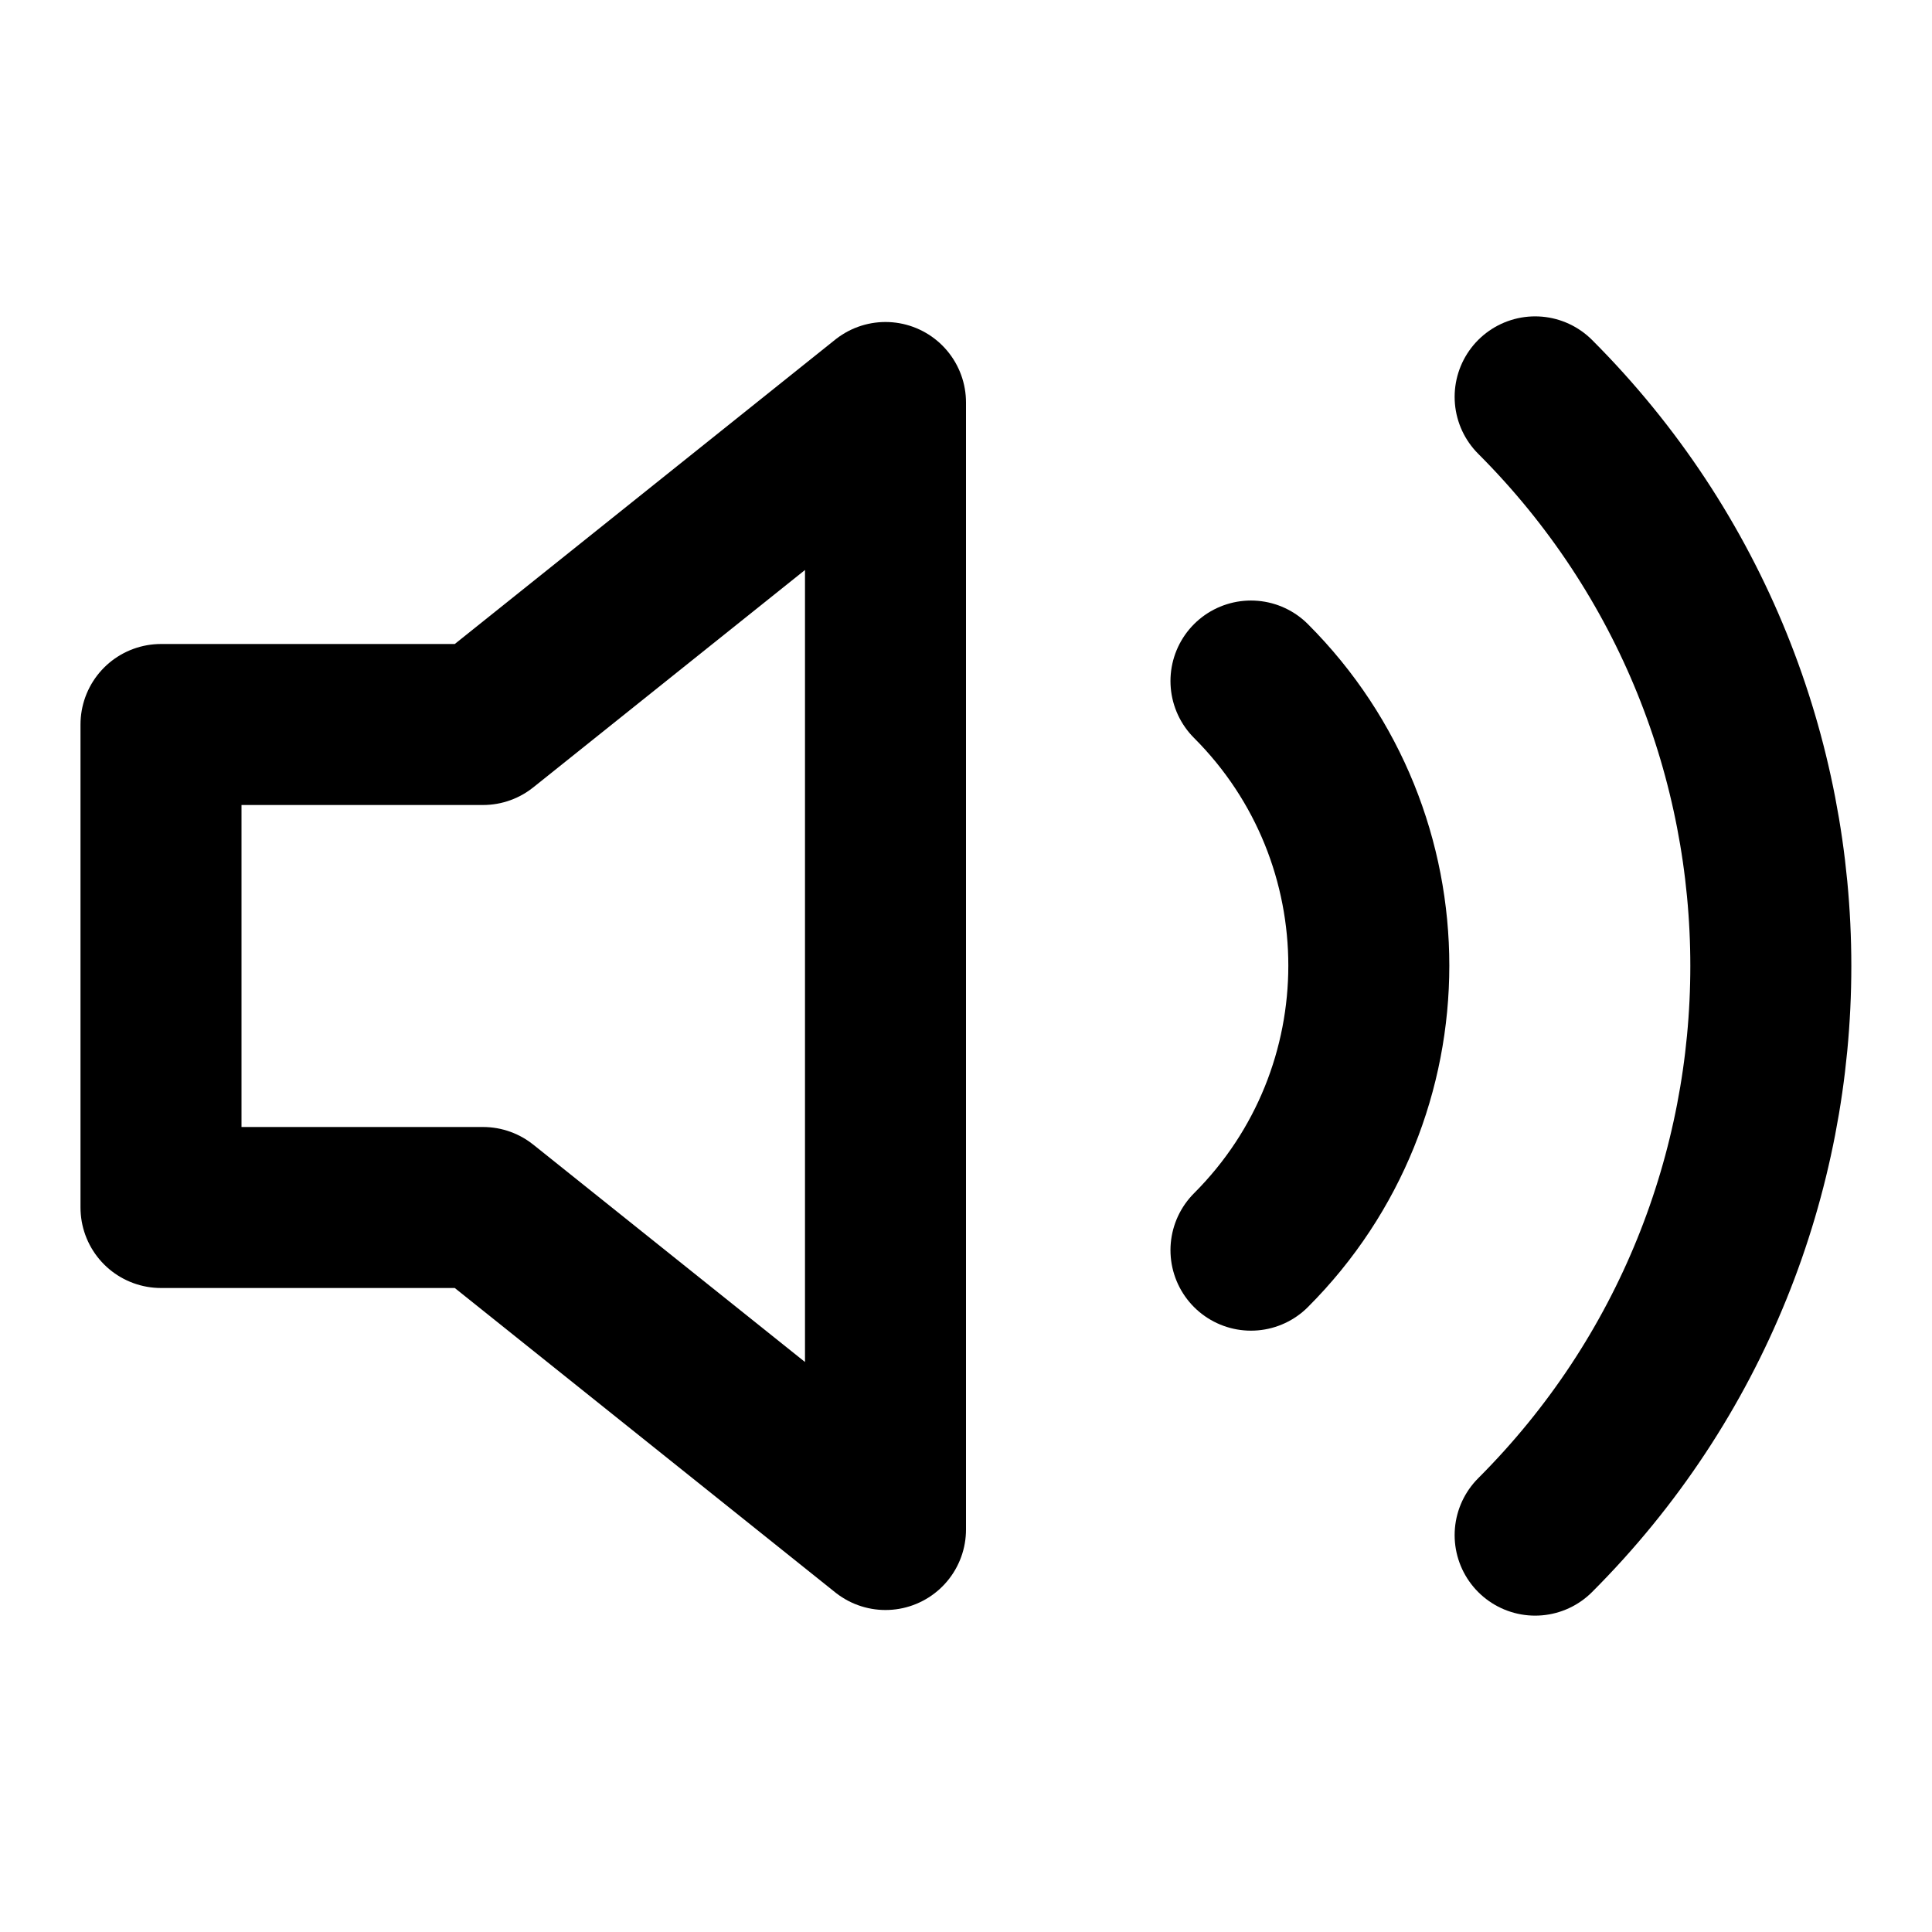
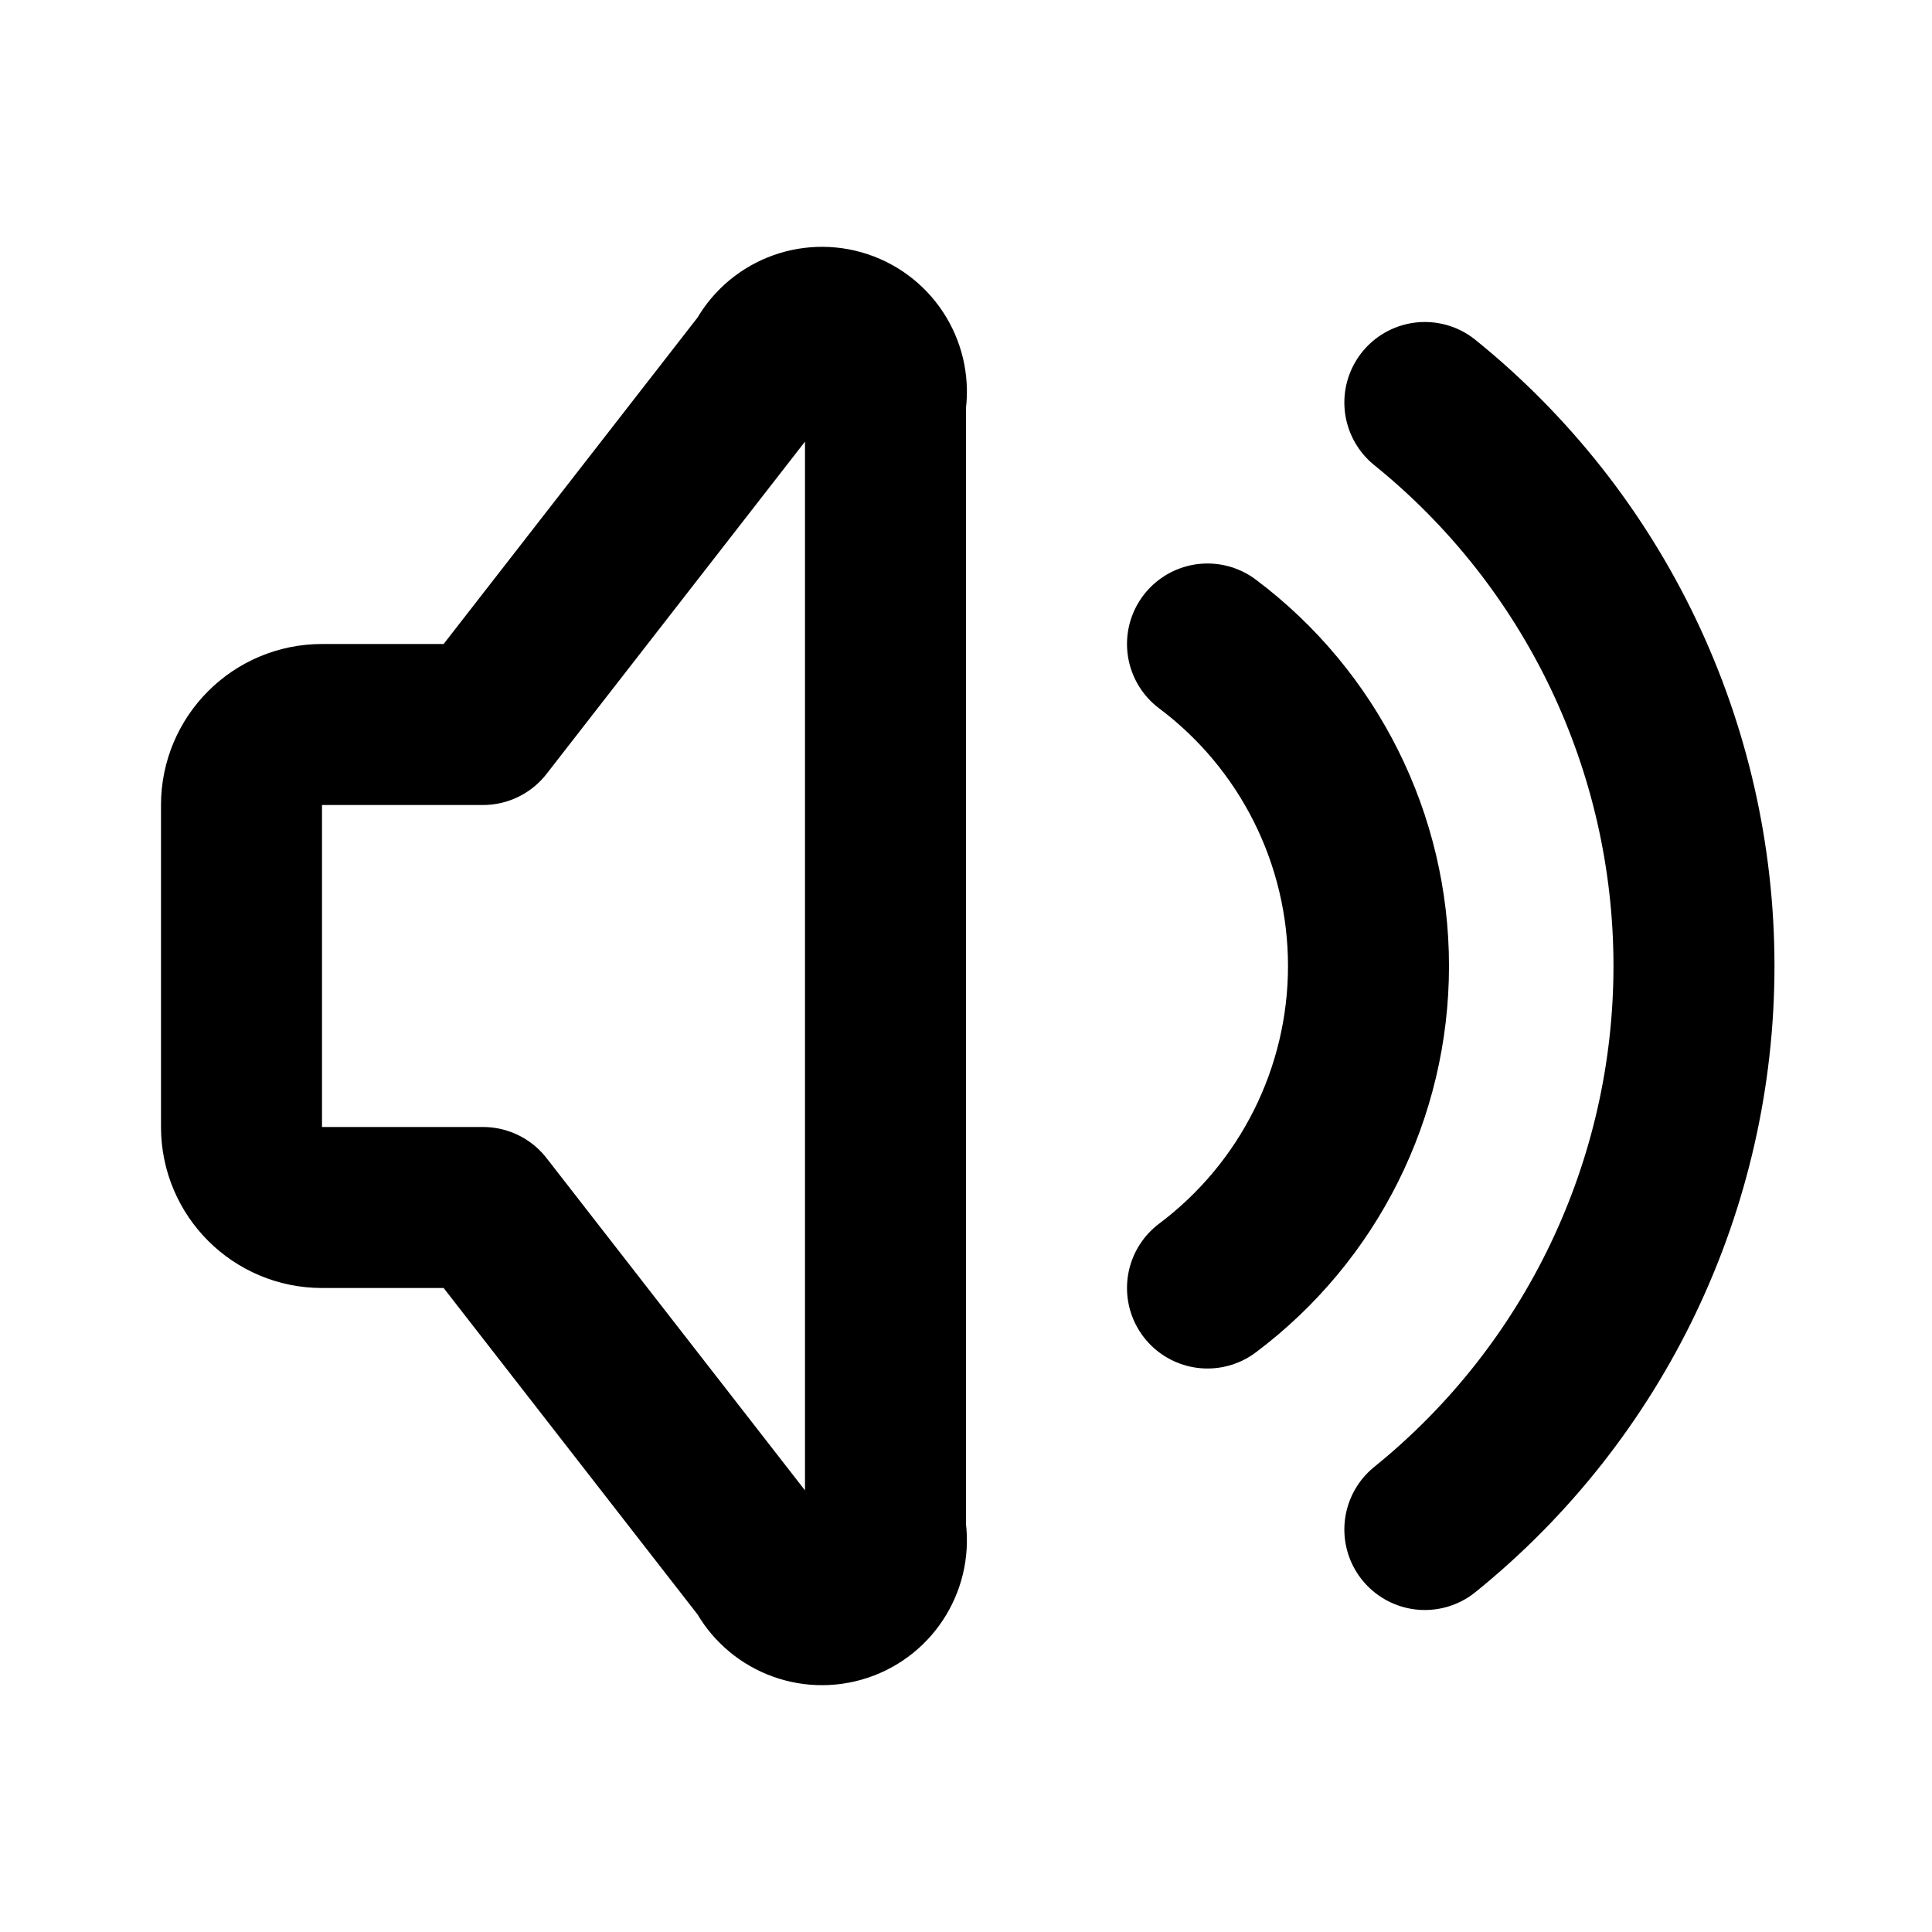
- <svg xmlns="http://www.w3.org/2000/svg" viewBox="0 0 24 24" fill="none" stroke="currentColor" stroke-width="2" stroke-linecap="round" stroke-linejoin="round">
-   <polygon points="11 5 6 9 2 9 2 15 6 15 11 19 11 5" />
-   <path d="M15.54 8.46a5 5 0 0 1 0 7.07" />
-   <path d="M19.07 4.93a10 10 0 0 1 0 14.14" />
+ <svg xmlns="http://www.w3.org/2000/svg" width="24" height="24" viewBox="0 0 24 24" fill="none" stroke="currentColor" stroke-width="2" stroke-linecap="round" stroke-linejoin="round">
+   <path d="M15 8a5 5 0 0 1 0 8" />
+   <path d="M17.7 5a9 9 0 0 1 0 14" />
+   <path d="M6 15h-2a1 1 0 0 1 -1 -1v-4a1 1 0 0 1 1 -1h2l3.5 -4.5a.8 .8 0 0 1 1.5 .5v14a.8 .8 0 0 1 -1.5 .5l-3.5 -4.5" />
</svg>
